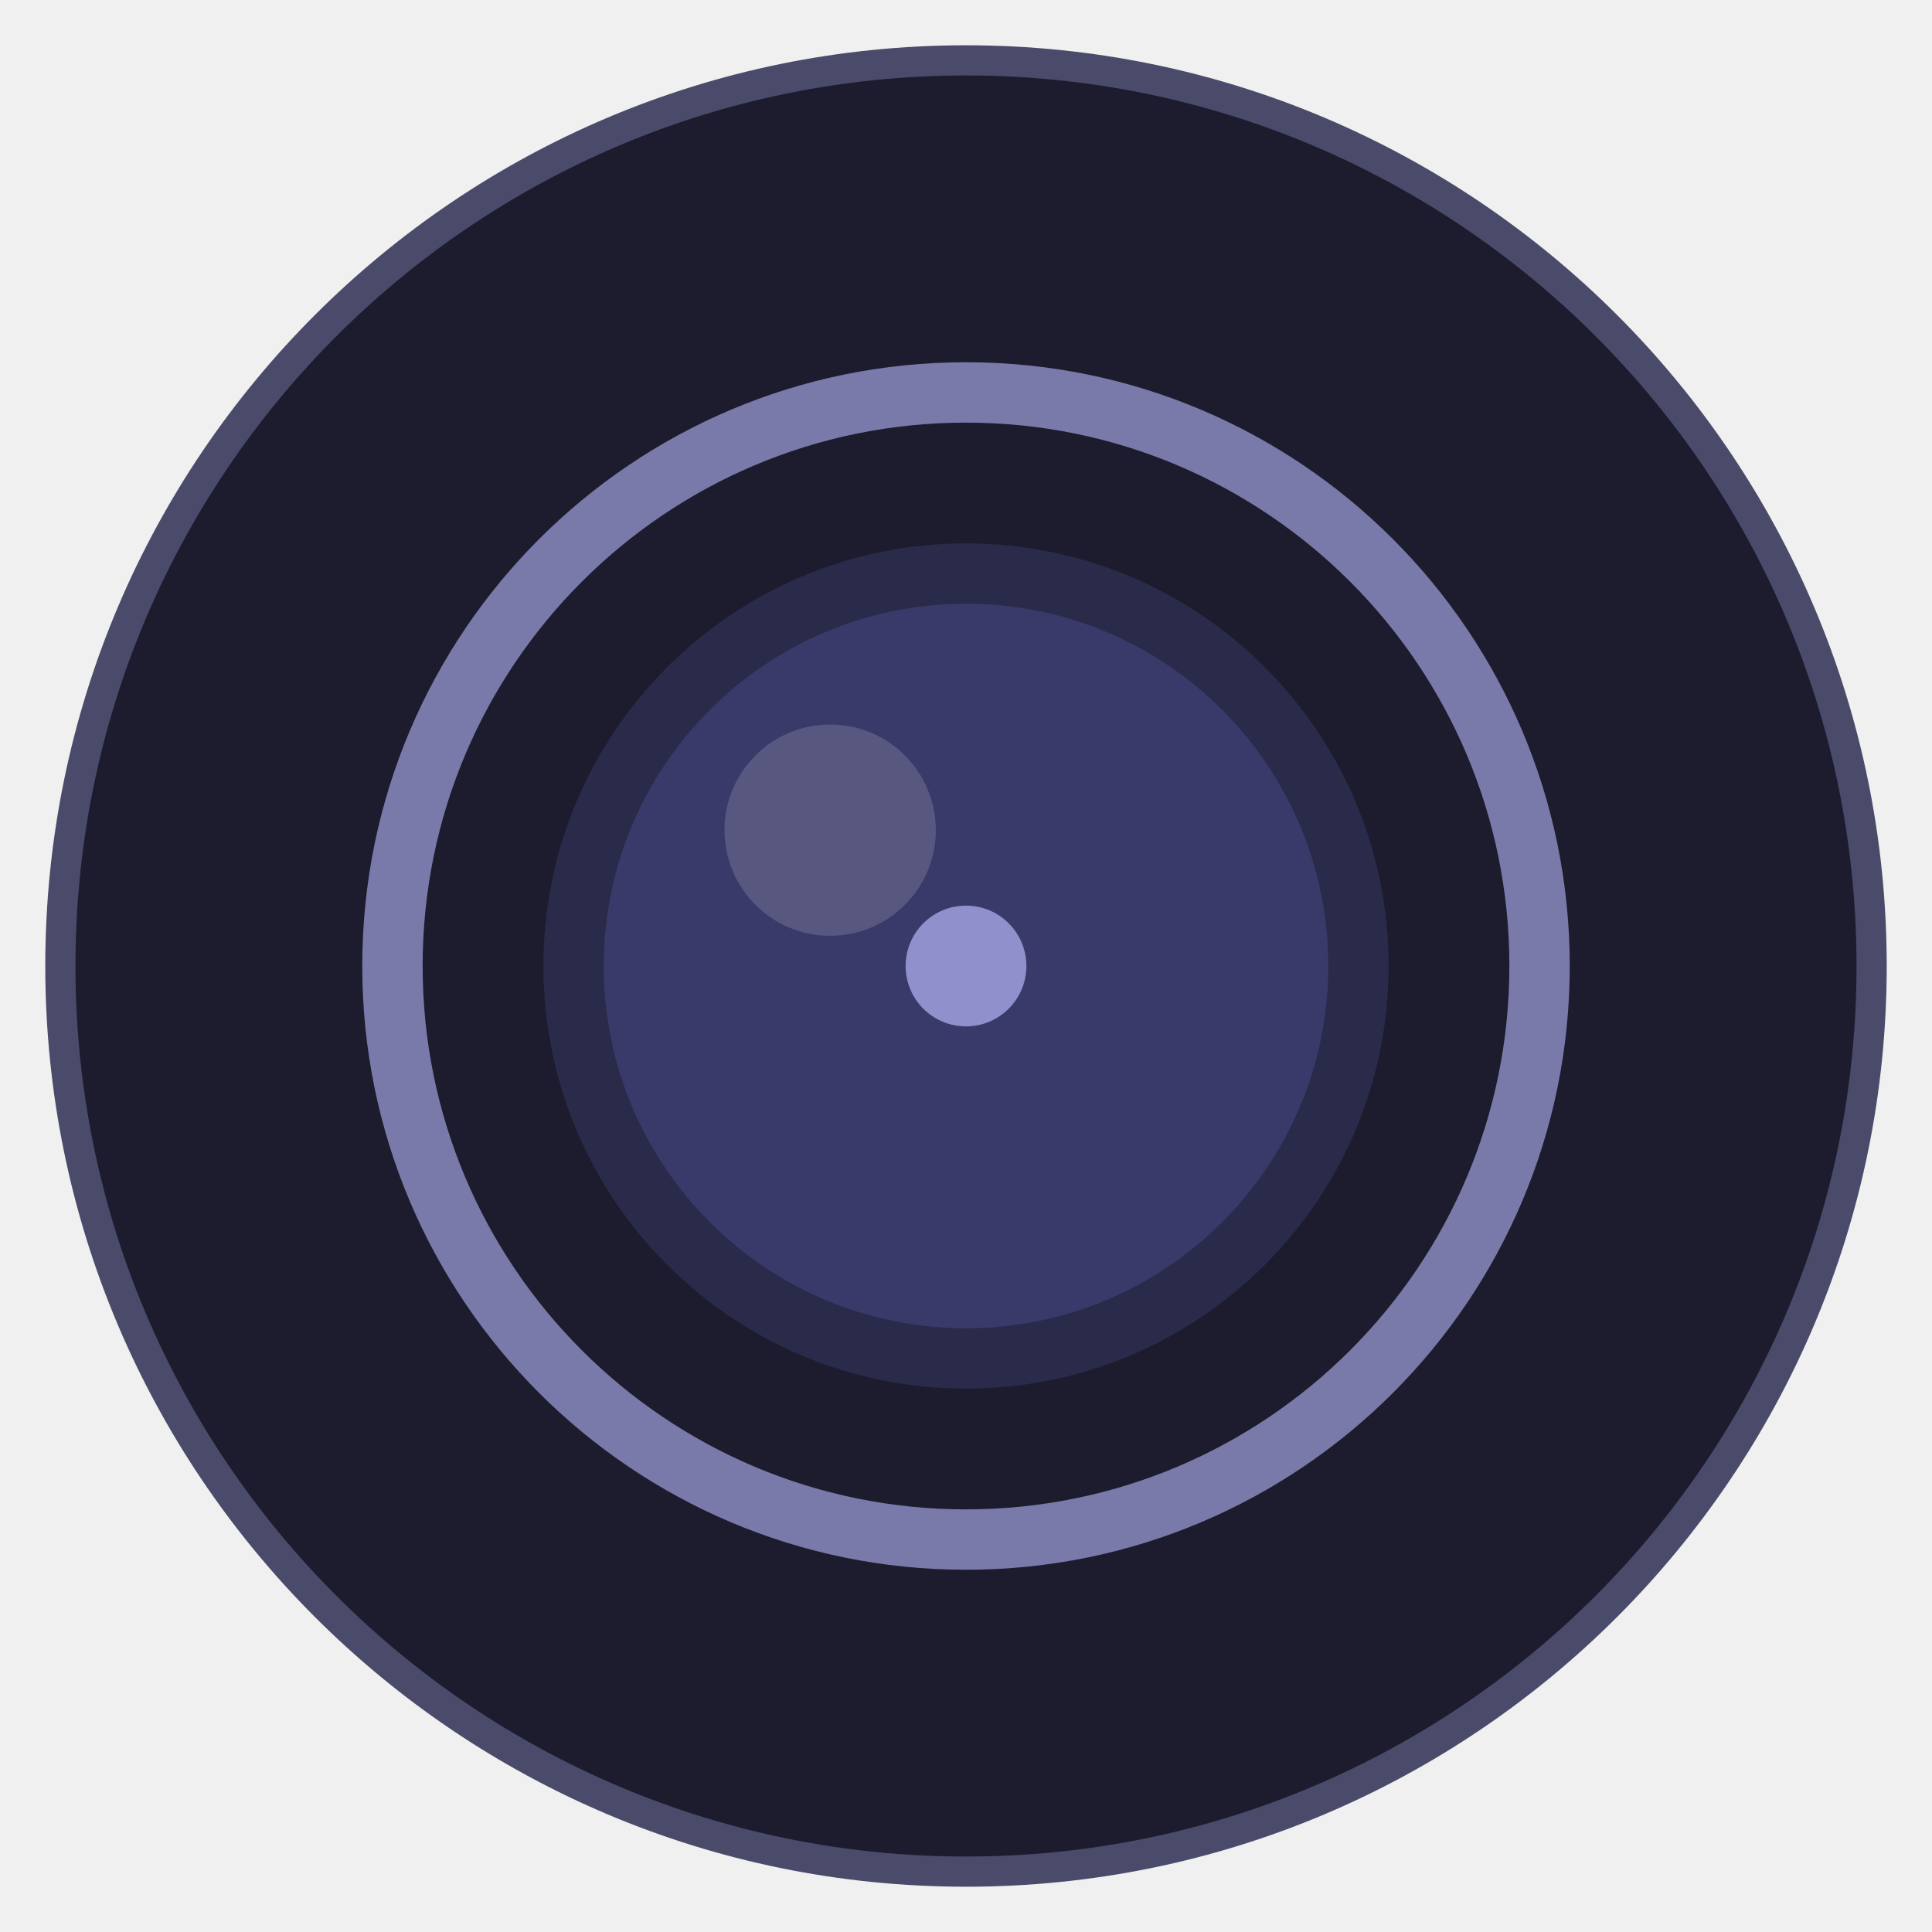
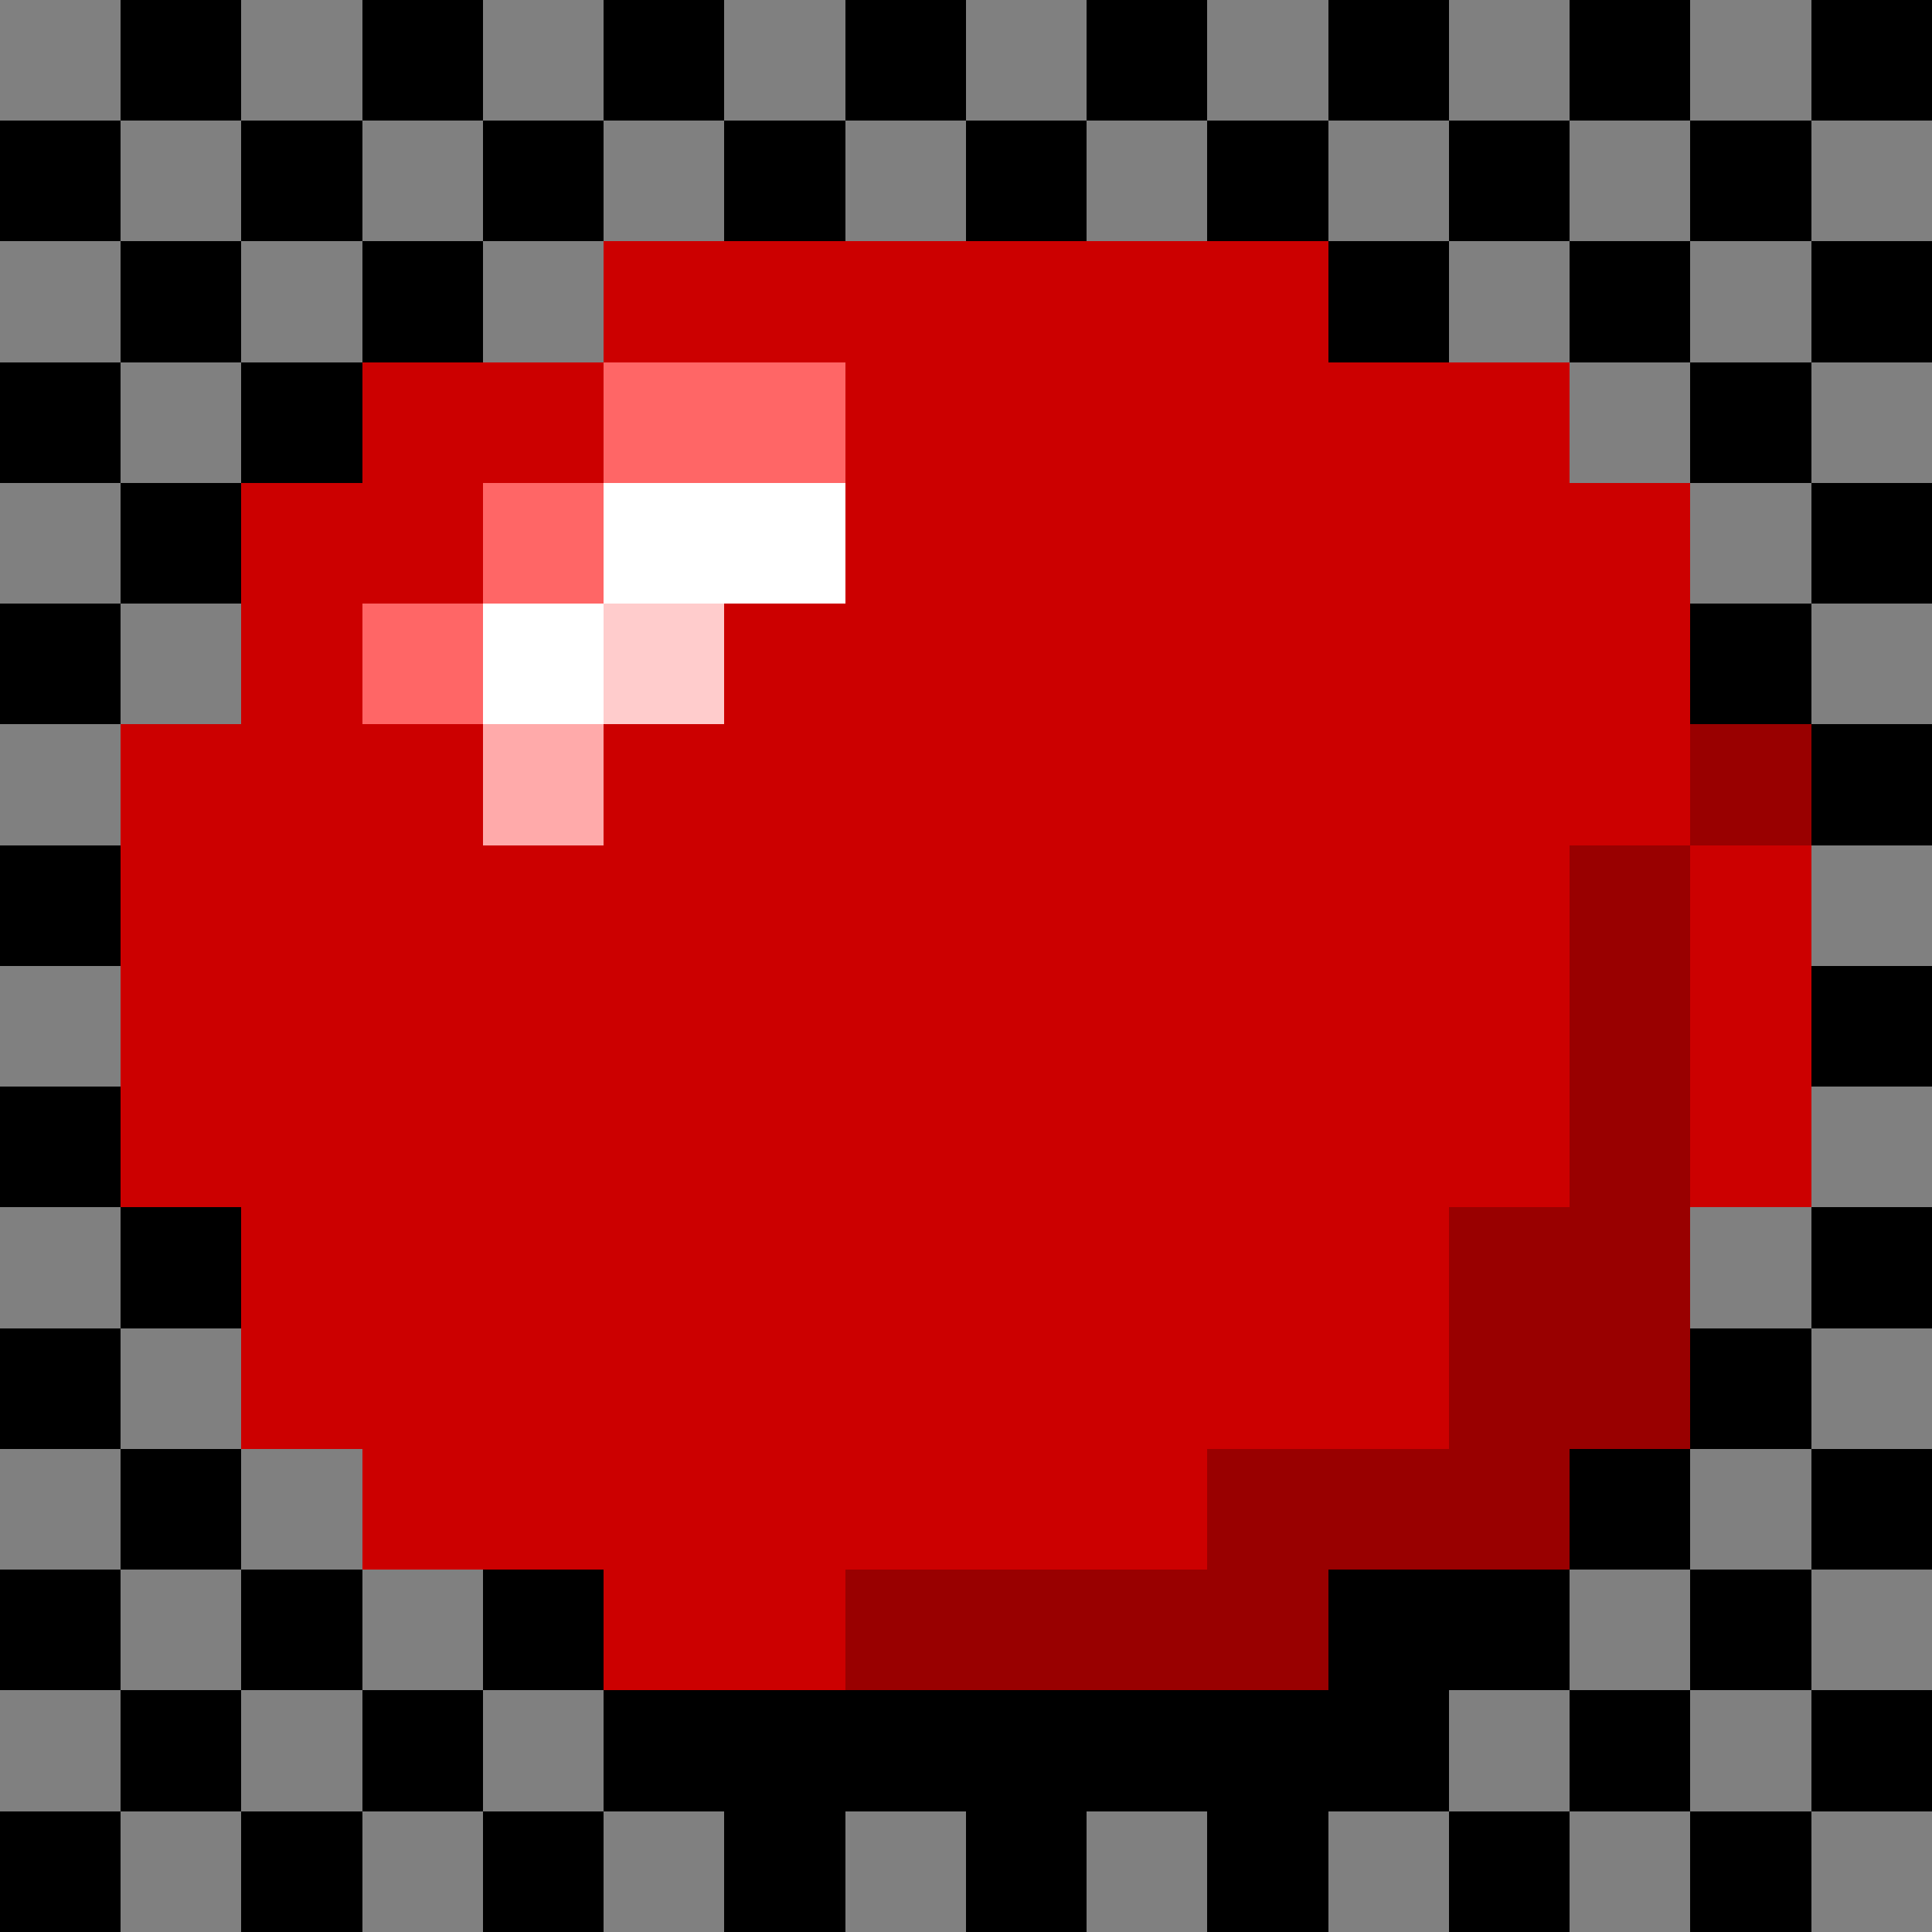
- <svg xmlns="http://www.w3.org/2000/svg" width="128" height="128" viewBox="0 0 128 128">
-   <circle cx="64" cy="64" r="60" fill="#1c1c2e" stroke="#4a4a6a" stroke-width="2" />
-   <circle cx="64" cy="64" r="38" fill="none" stroke="#7a7aaa" stroke-width="4" />
-   <circle cx="64" cy="64" r="28" fill="#2a2a4a" />
-   <circle cx="64" cy="64" r="24" fill="#3a3a6a" />
-   <circle cx="55" cy="55" r="7" fill="white" fill-opacity="0.15" />
-   <circle cx="64" cy="64" r="4" fill="#9090cc" />
+ <svg xmlns="http://www.w3.org/2000/svg" width="128" height="128" viewBox="0 0 16 16" shape-rendering="crispEdges">
+   <rect x="0" y="0" width="16" height="16" fill="#000000" />
+   <rect x="0" y="0" width="1" height="1" fill="#808080" />
+   <rect x="2" y="0" width="1" height="1" fill="#808080" />
+   <rect x="4" y="0" width="1" height="1" fill="#808080" />
+   <rect x="6" y="0" width="1" height="1" fill="#808080" />
+   <rect x="8" y="0" width="1" height="1" fill="#808080" />
+   <rect x="10" y="0" width="1" height="1" fill="#808080" />
+   <rect x="12" y="0" width="1" height="1" fill="#808080" />
+   <rect x="14" y="0" width="1" height="1" fill="#808080" />
+   <rect x="1" y="1" width="1" height="1" fill="#808080" />
+   <rect x="3" y="1" width="1" height="1" fill="#808080" />
+   <rect x="5" y="1" width="1" height="1" fill="#808080" />
+   <rect x="7" y="1" width="1" height="1" fill="#808080" />
+   <rect x="9" y="1" width="1" height="1" fill="#808080" />
+   <rect x="11" y="1" width="1" height="1" fill="#808080" />
+   <rect x="13" y="1" width="1" height="1" fill="#808080" />
+   <rect x="15" y="1" width="1" height="1" fill="#808080" />
+   <rect x="0" y="2" width="1" height="1" fill="#808080" />
+   <rect x="2" y="2" width="1" height="1" fill="#808080" />
+   <rect x="4" y="2" width="1" height="1" fill="#808080" />
+   <rect x="12" y="2" width="1" height="1" fill="#808080" />
+   <rect x="14" y="2" width="1" height="1" fill="#808080" />
+   <rect x="1" y="3" width="1" height="1" fill="#808080" />
+   <rect x="3" y="3" width="1" height="1" fill="#808080" />
+   <rect x="13" y="3" width="1" height="1" fill="#808080" />
+   <rect x="15" y="3" width="1" height="1" fill="#808080" />
+   <rect x="0" y="4" width="1" height="1" fill="#808080" />
+   <rect x="2" y="4" width="1" height="1" fill="#808080" />
+   <rect x="14" y="4" width="1" height="1" fill="#808080" />
+   <rect x="1" y="5" width="1" height="1" fill="#808080" />
+   <rect x="15" y="5" width="1" height="1" fill="#808080" />
+   <rect x="0" y="6" width="1" height="1" fill="#808080" />
+   <rect x="14" y="6" width="1" height="1" fill="#808080" />
+   <rect x="1" y="7" width="1" height="1" fill="#808080" />
+   <rect x="15" y="7" width="1" height="1" fill="#808080" />
+   <rect x="0" y="8" width="1" height="1" fill="#808080" />
+   <rect x="14" y="8" width="1" height="1" fill="#808080" />
+   <rect x="1" y="9" width="1" height="1" fill="#808080" />
+   <rect x="15" y="9" width="1" height="1" fill="#808080" />
+   <rect x="0" y="10" width="1" height="1" fill="#808080" />
+   <rect x="14" y="10" width="1" height="1" fill="#808080" />
+   <rect x="1" y="11" width="1" height="1" fill="#808080" />
+   <rect x="15" y="11" width="1" height="1" fill="#808080" />
+   <rect x="0" y="12" width="1" height="1" fill="#808080" />
+   <rect x="2" y="12" width="1" height="1" fill="#808080" />
+   <rect x="14" y="12" width="1" height="1" fill="#808080" />
+   <rect x="1" y="13" width="1" height="1" fill="#808080" />
+   <rect x="3" y="13" width="1" height="1" fill="#808080" />
+   <rect x="13" y="13" width="1" height="1" fill="#808080" />
+   <rect x="15" y="13" width="1" height="1" fill="#808080" />
+   <rect x="0" y="14" width="1" height="1" fill="#808080" />
+   <rect x="2" y="14" width="1" height="1" fill="#808080" />
+   <rect x="4" y="14" width="1" height="1" fill="#808080" />
+   <rect x="12" y="14" width="1" height="1" fill="#808080" />
+   <rect x="14" y="14" width="1" height="1" fill="#808080" />
+   <rect x="1" y="15" width="1" height="1" fill="#808080" />
+   <rect x="3" y="15" width="1" height="1" fill="#808080" />
+   <rect x="5" y="15" width="1" height="1" fill="#808080" />
+   <rect x="7" y="15" width="1" height="1" fill="#808080" />
+   <rect x="9" y="15" width="1" height="1" fill="#808080" />
+   <rect x="11" y="15" width="1" height="1" fill="#808080" />
+   <rect x="13" y="15" width="1" height="1" fill="#808080" />
+   <rect x="15" y="15" width="1" height="1" fill="#808080" />
+   <rect x="5" y="2" width="6" height="1" fill="#cc0000" />
+   <rect x="3" y="3" width="10" height="1" fill="#cc0000" />
+   <rect x="2" y="4" width="12" height="1" fill="#cc0000" />
+   <rect x="2" y="5" width="12" height="1" fill="#cc0000" />
+   <rect x="1" y="6" width="14" height="1" fill="#cc0000" />
+   <rect x="1" y="7" width="14" height="1" fill="#cc0000" />
+   <rect x="1" y="8" width="14" height="1" fill="#cc0000" />
+   <rect x="1" y="9" width="14" height="1" fill="#cc0000" />
+   <rect x="2" y="10" width="12" height="1" fill="#cc0000" />
+   <rect x="2" y="11" width="12" height="1" fill="#cc0000" />
+   <rect x="3" y="12" width="10" height="1" fill="#cc0000" />
+   <rect x="5" y="13" width="6" height="1" fill="#cc0000" />
+   <rect x="13" y="7" width="1" height="1" fill="#990000" />
+   <rect x="13" y="8" width="1" height="1" fill="#990000" />
+   <rect x="13" y="9" width="1" height="1" fill="#990000" />
+   <rect x="12" y="10" width="2" height="1" fill="#990000" />
+   <rect x="12" y="11" width="2" height="1" fill="#990000" />
+   <rect x="10" y="12" width="3" height="1" fill="#990000" />
+   <rect x="7" y="13" width="4" height="1" fill="#990000" />
+   <rect x="14" y="6" width="1" height="1" fill="#990000" />
+   <rect x="5" y="3" width="2" height="1" fill="#ff6666" />
+   <rect x="4" y="4" width="1" height="1" fill="#ff6666" />
+   <rect x="3" y="5" width="1" height="1" fill="#ff6666" />
+   <rect x="5" y="4" width="2" height="1" fill="#ffffff" />
+   <rect x="4" y="5" width="2" height="1" fill="#ffffff" />
+   <rect x="4" y="6" width="1" height="1" fill="#ffaaaa" />
+   <rect x="5" y="5" width="1" height="1" fill="#ffcccc" />
</svg>
